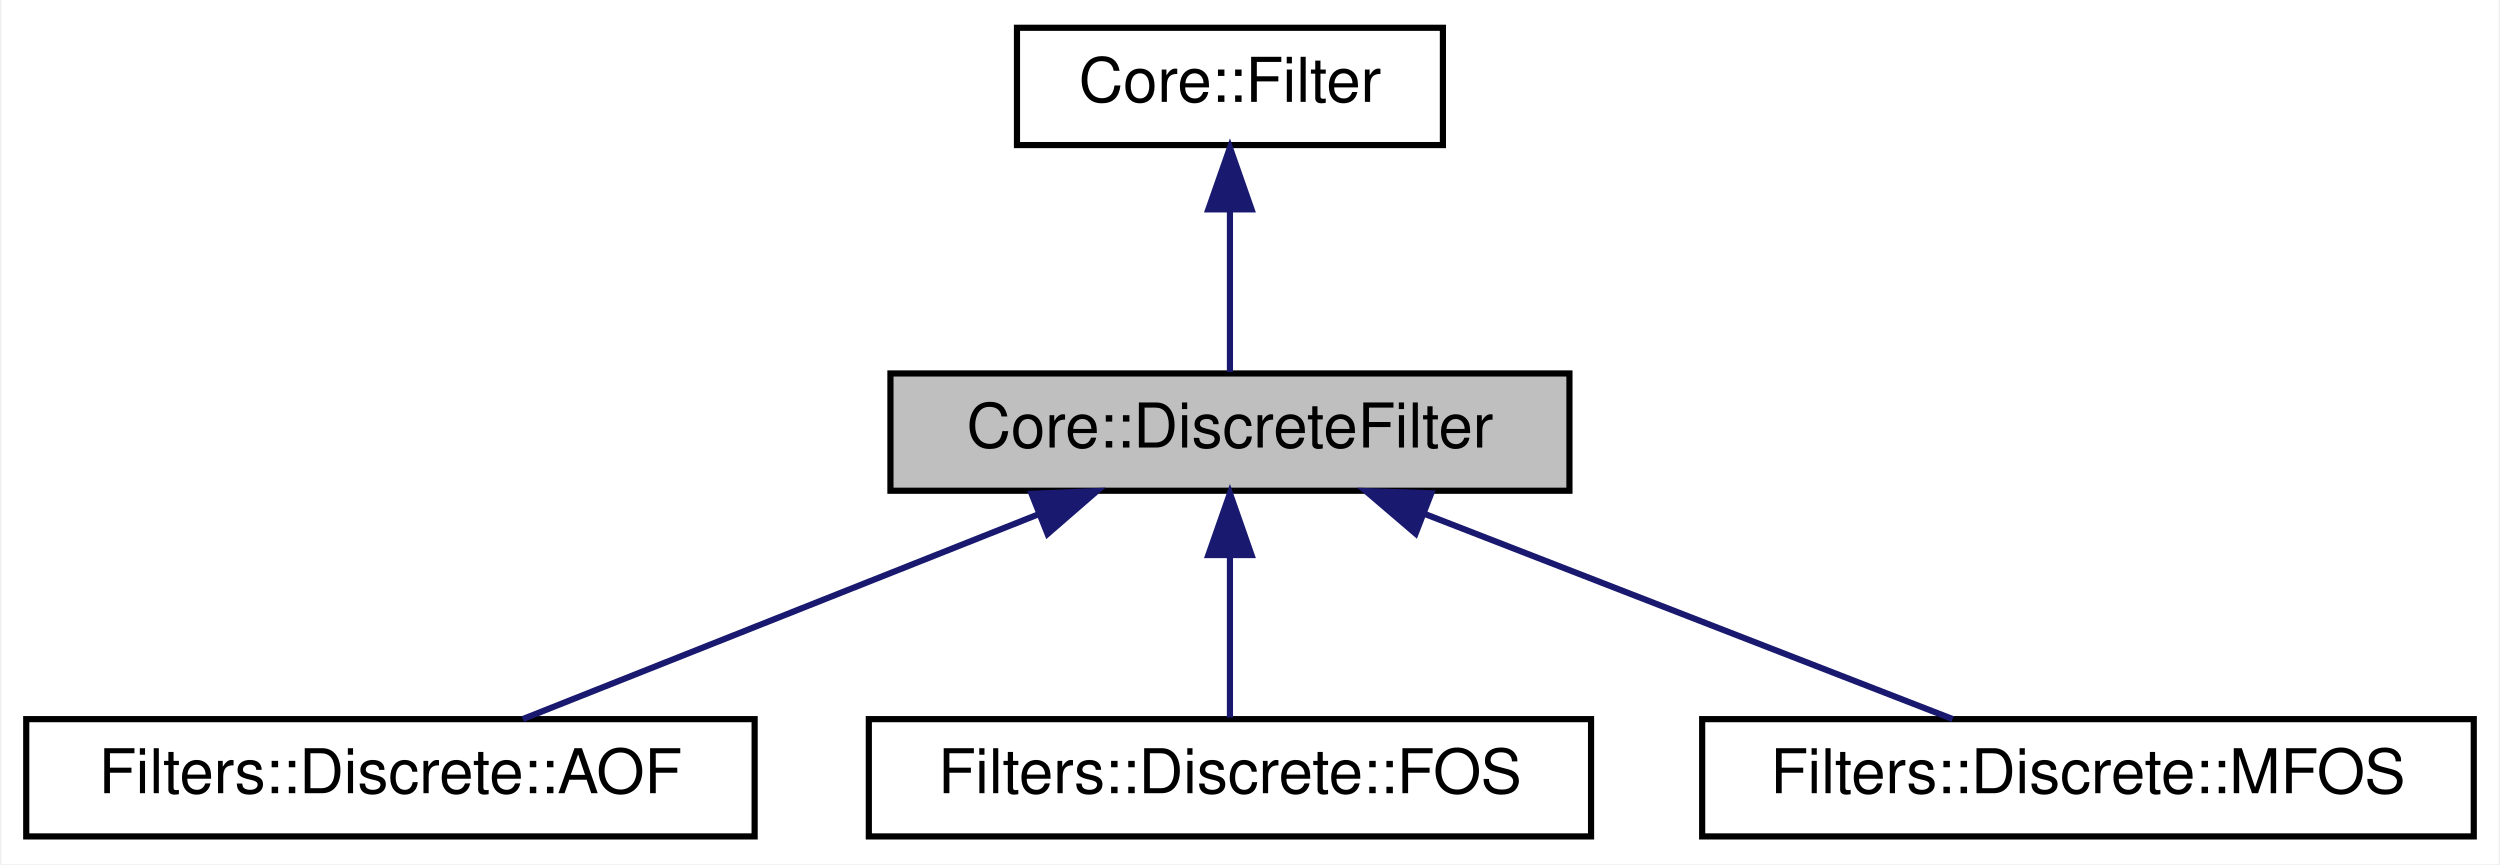
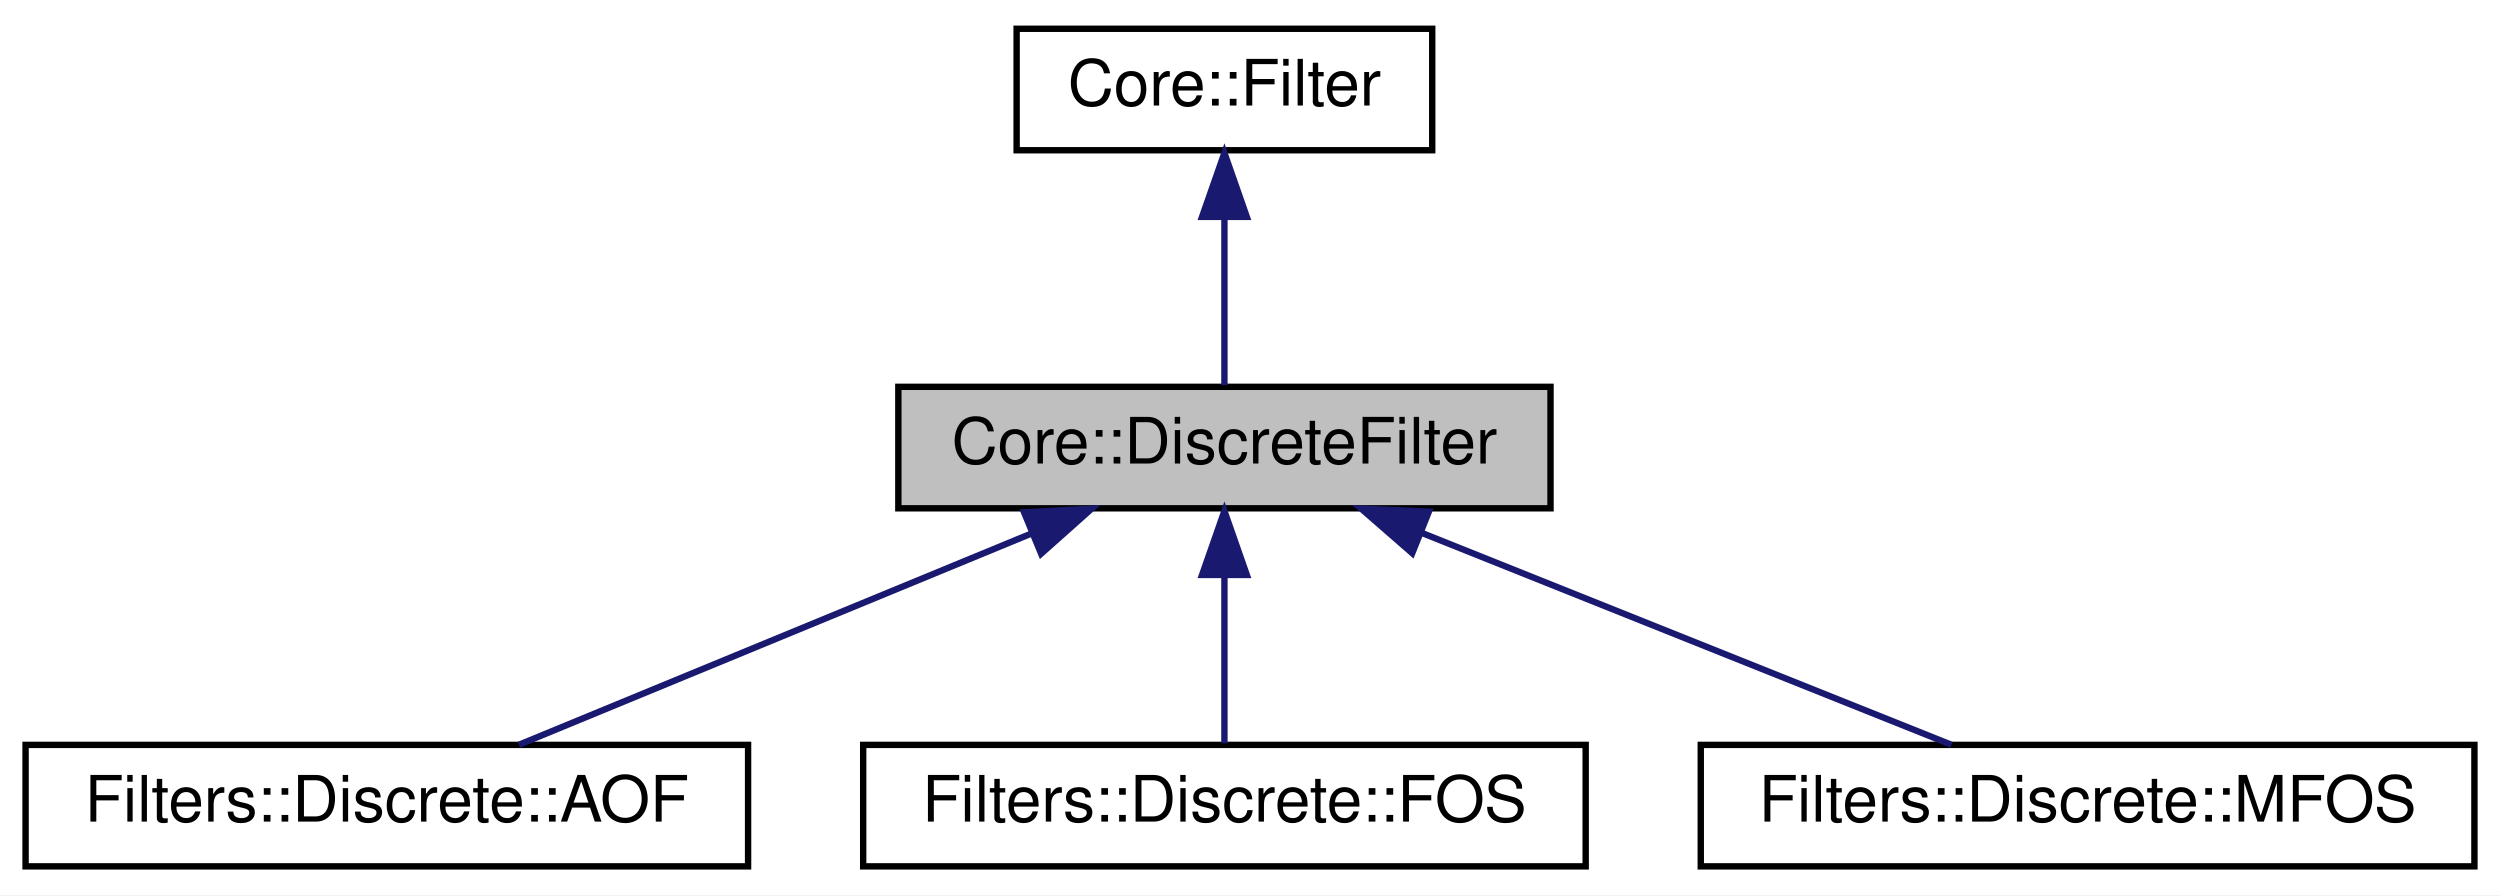
- <svg xmlns="http://www.w3.org/2000/svg" xmlns:xlink="http://www.w3.org/1999/xlink" width="405pt" height="140pt" viewBox="0.00 0.00 404.50 140.00">
+ <svg xmlns="http://www.w3.org/2000/svg" xmlns:xlink="http://www.w3.org/1999/xlink" width="391pt" height="140pt" viewBox="0.00 0.00 391.00 140.00">
  <g id="graph0" class="graph" transform="scale(1 1) rotate(0) translate(4 136)">
-     <polygon fill="white" stroke="none" points="-4,4 -4,-136 400.5,-136 400.5,4 -4,4" />
+     <polygon fill="white" stroke="none" points="-4,4 -4,-136 387,-136 387,4 -4,4" />
    <g id="node1" class="node">
-       <polygon fill="#bfbfbf" stroke="black" points="140,-56.5 140,-75.5 250,-75.5 250,-56.5 140,-56.5" />
-       <text text-anchor="middle" x="195" y="-63.5" font-family="Helvetica,sans-Serif" font-size="10.00">Core::DiscreteFilter</text>
+       <polygon fill="#bfbfbf" stroke="black" points="136.5,-56.5 136.5,-75.5 238.5,-75.5 238.5,-56.5 136.5,-56.5" />
+       <text text-anchor="middle" x="187.5" y="-63.5" font-family="Helvetica,sans-Serif" font-size="10.00">Core::DiscreteFilter</text>
    </g>
    <g id="node3" class="node">
      <g id="a_node3">
        <a xlink:href="class_filters_1_1_discrete_1_1_a_o_f.html" target="_top" xlink:title="Класс, реализующий дискретный абсолютно оптимальной фильтр. ">
-           <polygon fill="white" stroke="black" points="0,-0.5 0,-19.5 118,-19.5 118,-0.5 0,-0.5" />
-           <text text-anchor="middle" x="59" y="-7.5" font-family="Helvetica,sans-Serif" font-size="10.00">Filters::Discrete::AOF</text>
+           <polygon fill="white" stroke="black" points="0,-0.5 0,-19.5 113,-19.5 113,-0.5 0,-0.5" />
+           <text text-anchor="middle" x="56.5" y="-7.5" font-family="Helvetica,sans-Serif" font-size="10.00">Filters::Discrete::AOF</text>
        </a>
      </g>
    </g>
    <g id="edge2" class="edge">
-       <path fill="none" stroke="midnightblue" d="M163.865,-52.638C138.343,-42.504 102.891,-28.427 80.449,-19.516" />
-       <polygon fill="midnightblue" stroke="midnightblue" points="162.865,-56.006 173.45,-56.444 165.448,-49.5 162.865,-56.006" />
+       <path fill="none" stroke="midnightblue" d="M157.183,-52.503C132.624,-42.38 98.682,-28.388 77.16,-19.516" />
+       <polygon fill="midnightblue" stroke="midnightblue" points="156.163,-55.868 166.743,-56.444 158.831,-49.397 156.163,-55.868" />
    </g>
    <g id="node4" class="node">
      <g id="a_node4">
        <a xlink:href="class_filters_1_1_discrete_1_1_f_o_s.html" target="_top" xlink:title="Класс, реализующий дискретный фильтр оптимальной структуры. ">
-           <polygon fill="white" stroke="black" points="136.5,-0.5 136.5,-19.5 253.5,-19.5 253.5,-0.5 136.5,-0.5" />
-           <text text-anchor="middle" x="195" y="-7.5" font-family="Helvetica,sans-Serif" font-size="10.00">Filters::Discrete::FOS</text>
+           <polygon fill="white" stroke="black" points="131,-0.5 131,-19.5 244,-19.5 244,-0.5 131,-0.5" />
+           <text text-anchor="middle" x="187.5" y="-7.5" font-family="Helvetica,sans-Serif" font-size="10.00">Filters::Discrete::FOS</text>
        </a>
      </g>
    </g>
    <g id="edge3" class="edge">
-       <path fill="none" stroke="midnightblue" d="M195,-45.804C195,-36.91 195,-26.78 195,-19.751" />
-       <polygon fill="midnightblue" stroke="midnightblue" points="191.5,-46.083 195,-56.083 198.5,-46.083 191.5,-46.083" />
+       <path fill="none" stroke="midnightblue" d="M187.5,-45.804C187.5,-36.91 187.5,-26.78 187.5,-19.751" />
+       <polygon fill="midnightblue" stroke="midnightblue" points="184,-46.083 187.5,-56.083 191,-46.083 184,-46.083" />
    </g>
    <g id="node5" class="node">
      <g id="a_node5">
        <a xlink:href="class_filters_1_1_discrete_1_1_m_f_o_s.html" target="_top" xlink:title="Filters::Discrete::MFOS">
-           <polygon fill="white" stroke="black" points="271.5,-0.5 271.5,-19.5 396.5,-19.5 396.5,-0.5 271.5,-0.5" />
-           <text text-anchor="middle" x="334" y="-7.5" font-family="Helvetica,sans-Serif" font-size="10.00">Filters::Discrete::MFOS</text>
+           <polygon fill="white" stroke="black" points="262,-0.5 262,-19.5 383,-19.5 383,-0.5 262,-0.5" />
+           <text text-anchor="middle" x="322.5" y="-7.5" font-family="Helvetica,sans-Serif" font-size="10.00">Filters::Discrete::MFOS</text>
        </a>
      </g>
    </g>
    <g id="edge4" class="edge">
-       <path fill="none" stroke="midnightblue" d="M226.476,-52.772C252.585,-42.629 289.039,-28.467 312.078,-19.516" />
-       <polygon fill="midnightblue" stroke="midnightblue" points="225.079,-49.56 217.025,-56.444 227.614,-56.085 225.079,-49.56" />
+       <path fill="none" stroke="midnightblue" d="M218.406,-52.638C243.74,-42.504 278.931,-28.427 301.209,-19.516" />
+       <polygon fill="midnightblue" stroke="midnightblue" points="216.876,-49.48 208.891,-56.444 219.476,-55.979 216.876,-49.48" />
    </g>
    <g id="node2" class="node">
      <g id="a_node2">
        <a xlink:href="class_core_1_1_filter.html" target="_top" xlink:title="Базовый класс для всех фильтров. ">
-           <polygon fill="white" stroke="black" points="160.5,-112.5 160.5,-131.5 229.5,-131.5 229.5,-112.5 160.5,-112.5" />
-           <text text-anchor="middle" x="195" y="-119.5" font-family="Helvetica,sans-Serif" font-size="10.00">Core::Filter</text>
+           <polygon fill="white" stroke="black" points="155,-112.5 155,-131.5 220,-131.5 220,-112.5 155,-112.5" />
+           <text text-anchor="middle" x="187.5" y="-119.5" font-family="Helvetica,sans-Serif" font-size="10.00">Core::Filter</text>
        </a>
      </g>
    </g>
    <g id="edge1" class="edge">
-       <path fill="none" stroke="midnightblue" d="M195,-101.805C195,-92.91 195,-82.78 195,-75.751" />
-       <polygon fill="midnightblue" stroke="midnightblue" points="191.5,-102.083 195,-112.083 198.5,-102.083 191.5,-102.083" />
+       <path fill="none" stroke="midnightblue" d="M187.5,-101.805C187.5,-92.91 187.5,-82.78 187.5,-75.751" />
+       <polygon fill="midnightblue" stroke="midnightblue" points="184,-102.083 187.5,-112.083 191,-102.083 184,-102.083" />
    </g>
  </g>
</svg>
